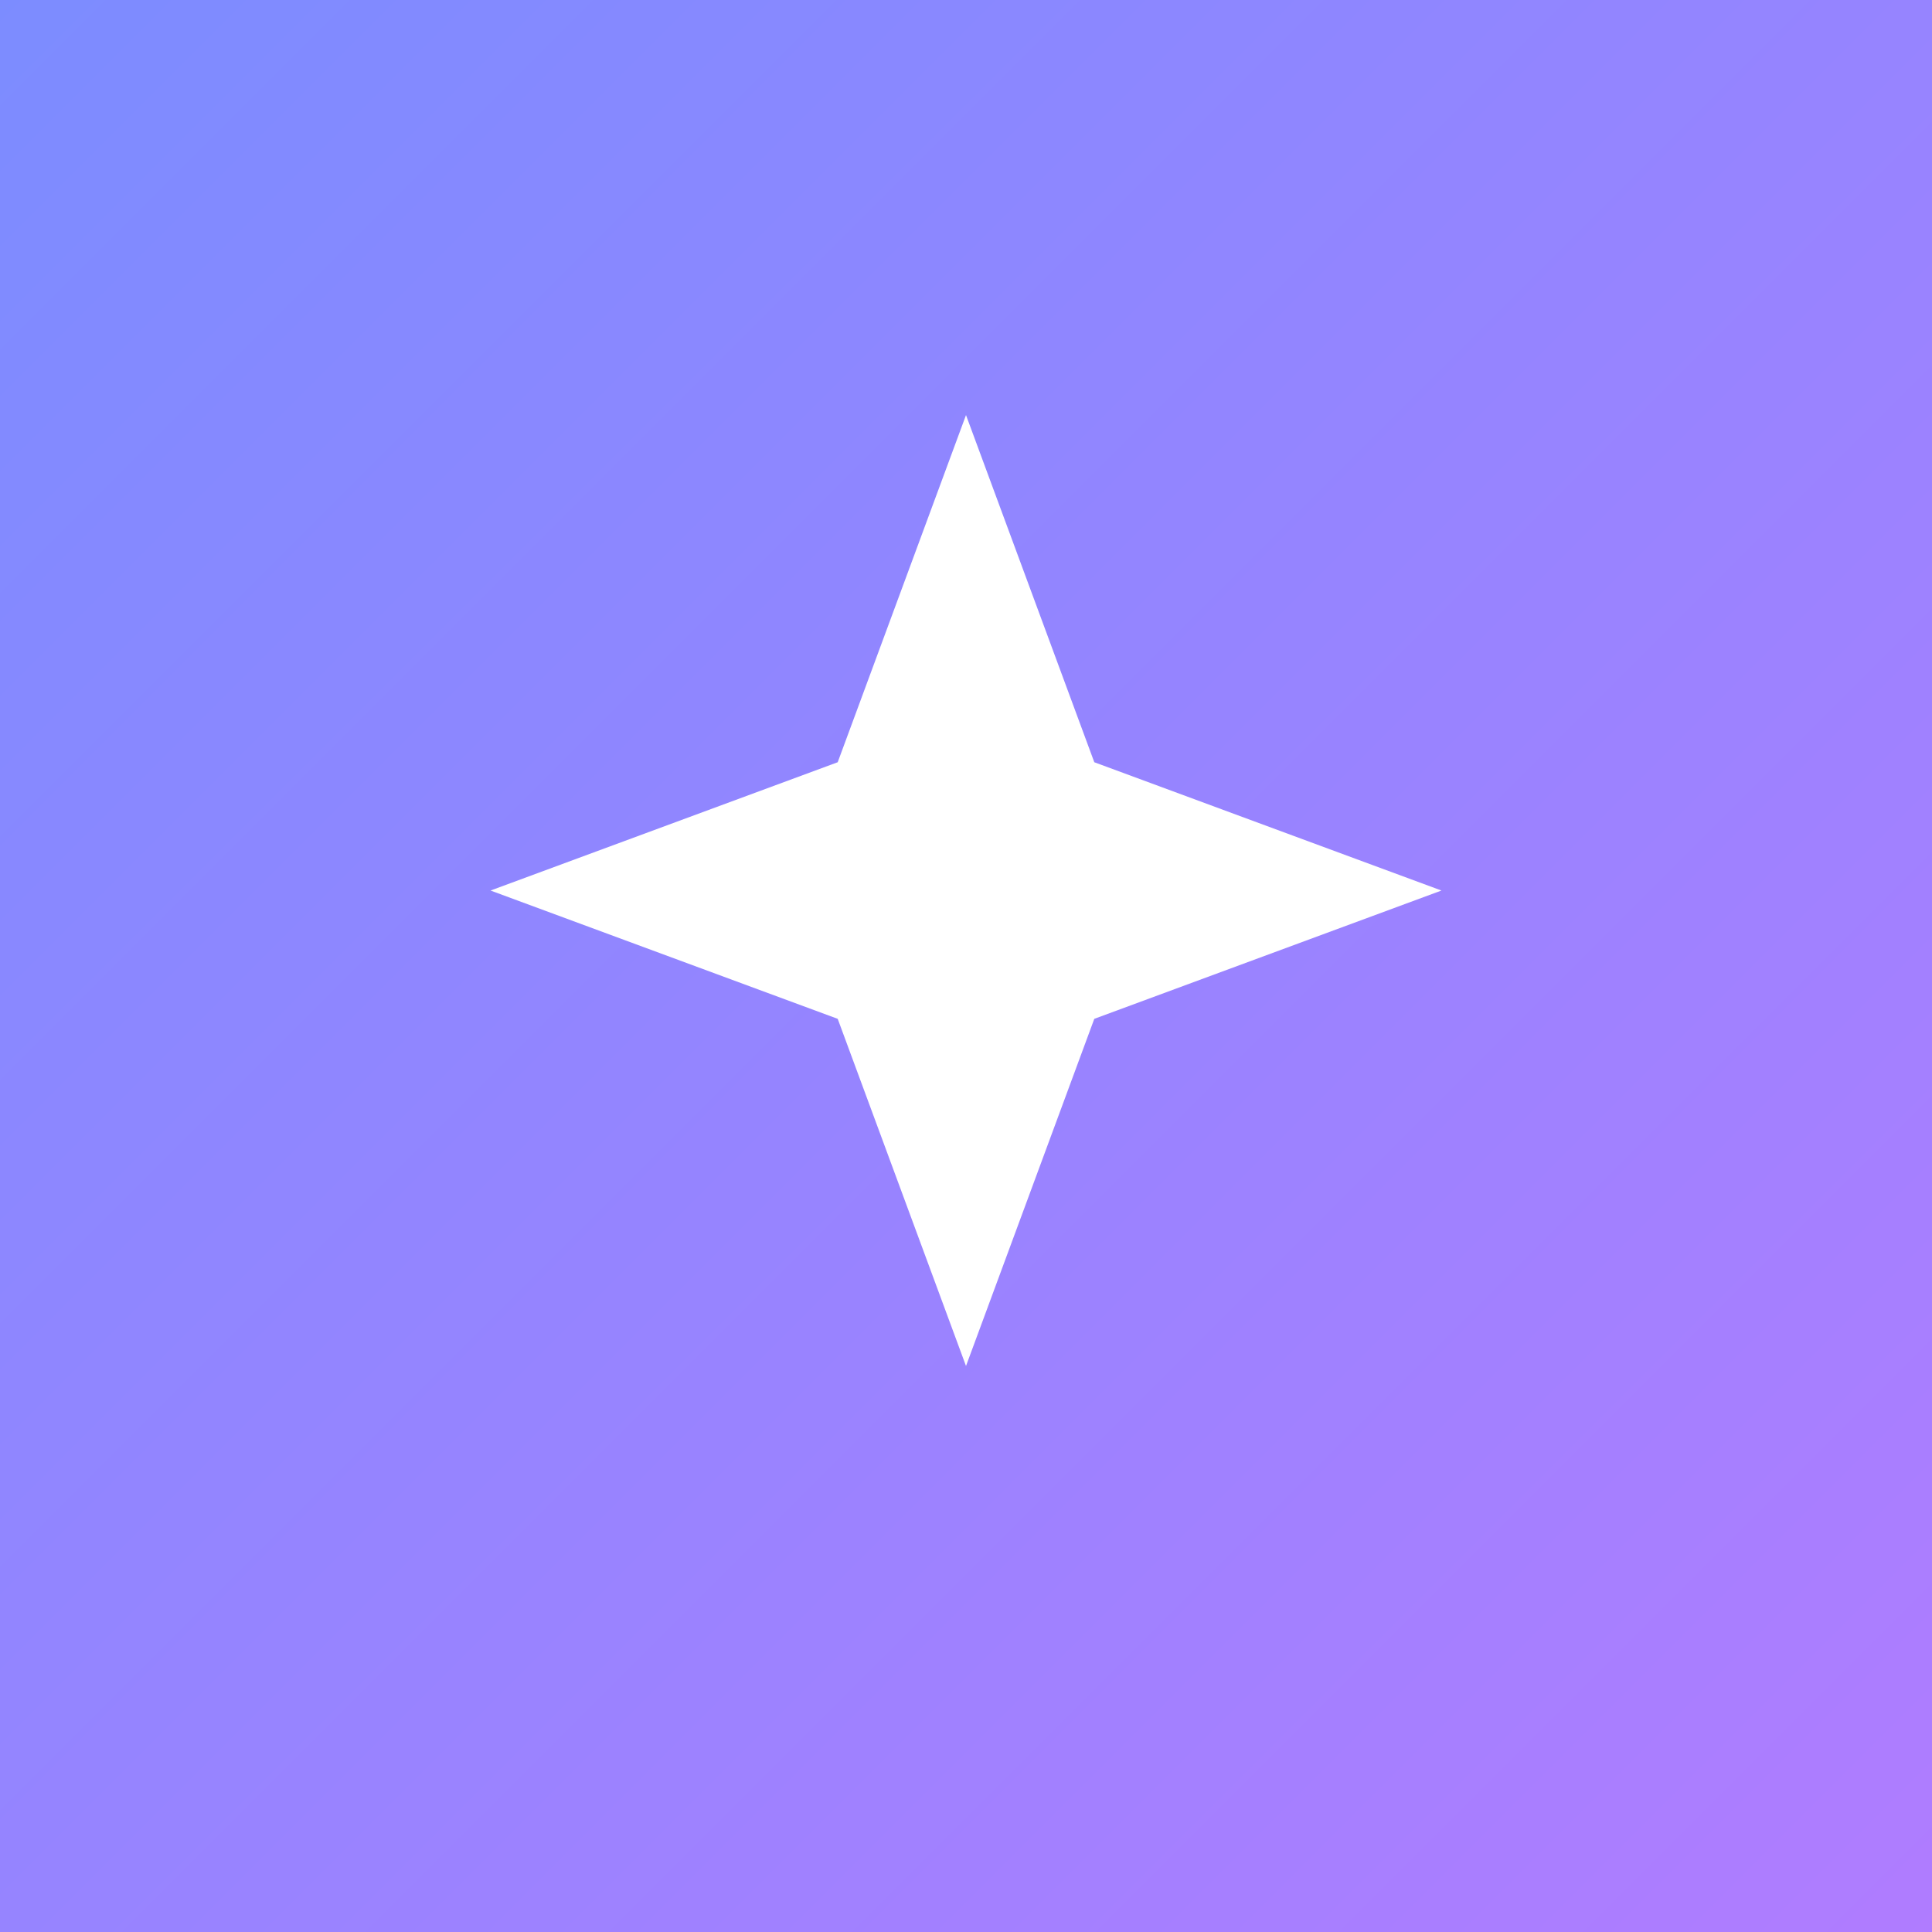
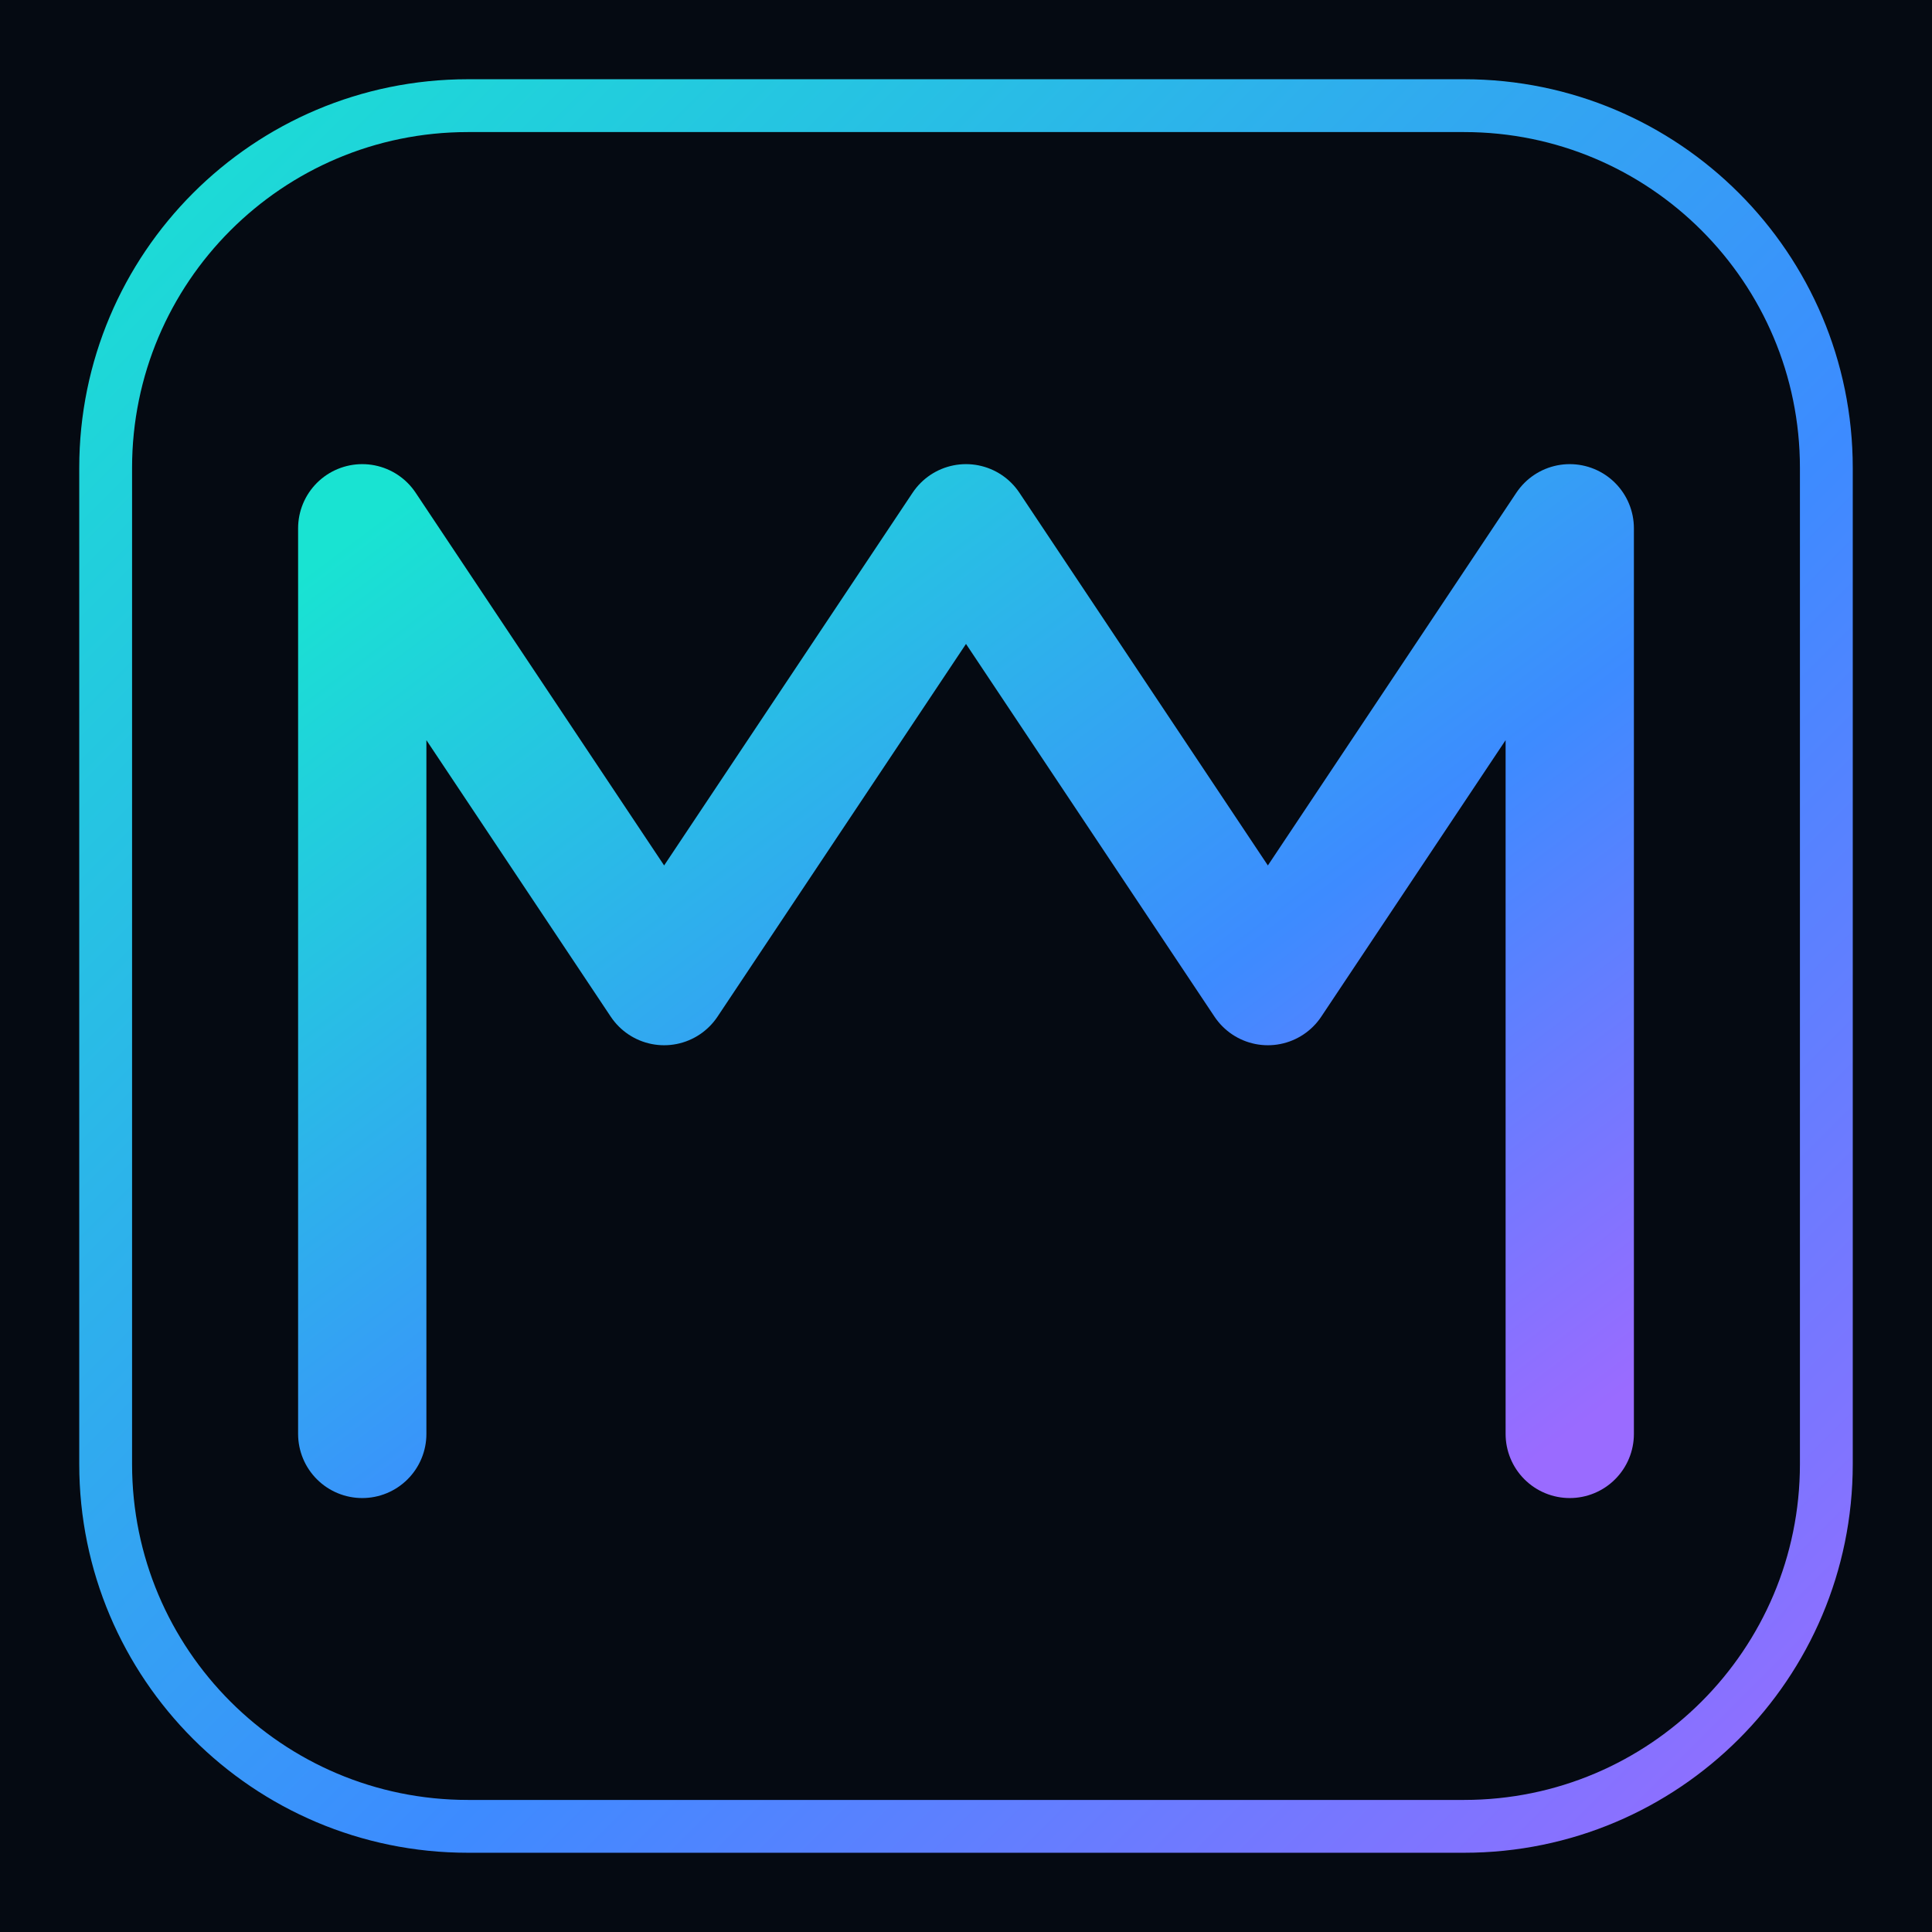
<svg xmlns="http://www.w3.org/2000/svg" viewBox="0 0 512 512">
  <defs>
    <linearGradient id="g" x1="0" y1="0" x2="1" y2="1">
-       <stop offset="0" stop-color="#7c8cff" />
-       <stop offset="1" stop-color="#b07cff" />
+       <stop offset="0" stop-color="#19e3d2" />
+       <stop offset=".6" stop-color="#3d8bff" />
+       <stop offset="1" stop-color="#9a6bff" />
    </linearGradient>
  </defs>
-   <rect width="512" height="512" fill="url(#g)" />
-   <path d="M256 110l34 92 92 34-92 34-34 92-34-92-92-34 92-34z" fill="#fff" />
+   <rect width="512" height="512" fill="#050a12" />
+   <rect x="28" y="28" width="456" height="456" rx="96" fill="none" stroke="url(#g)" stroke-width="14" />
+   <path d="M96 380V140l80 120 80-120 80 120 80-120v240" fill="none" stroke="url(#g)" stroke-width="34" stroke-linecap="round" stroke-linejoin="round" />
</svg>
